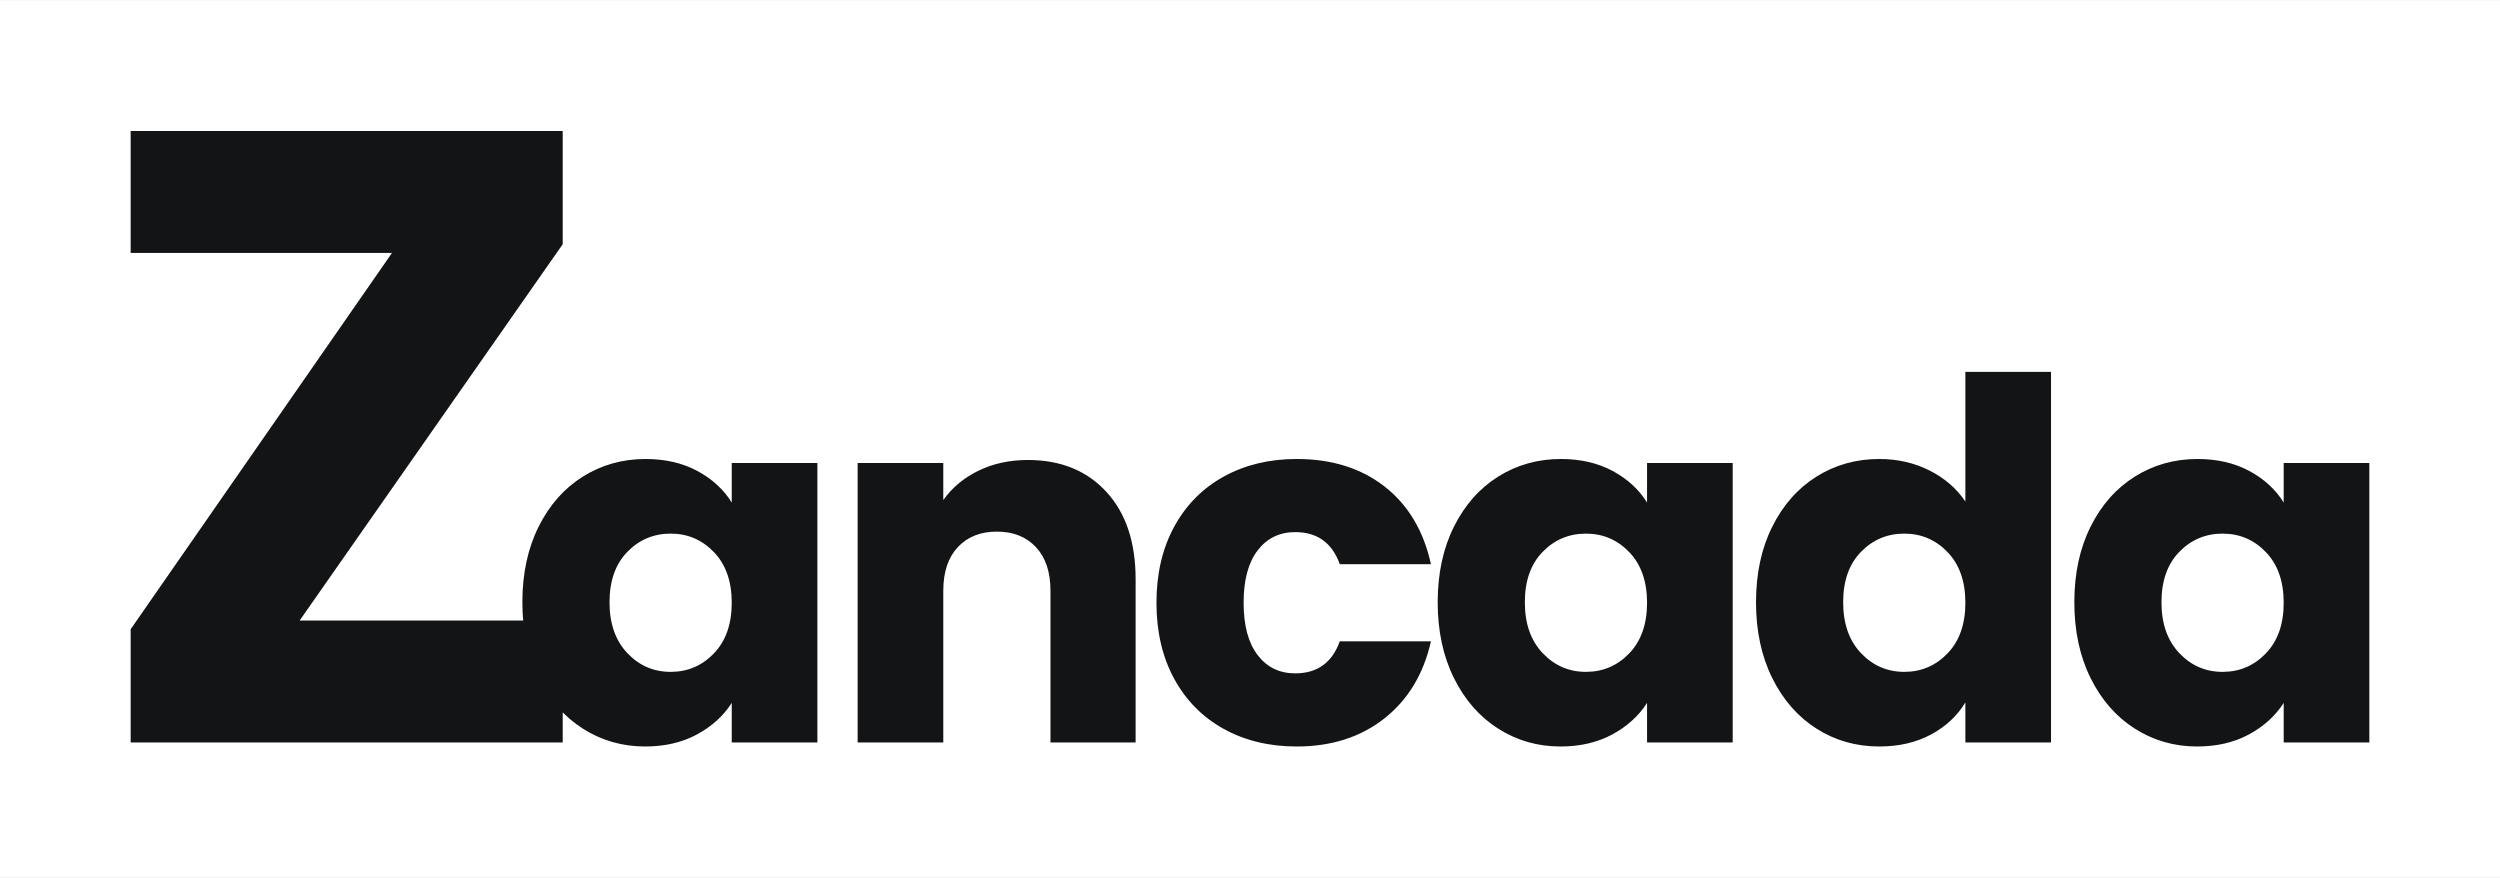
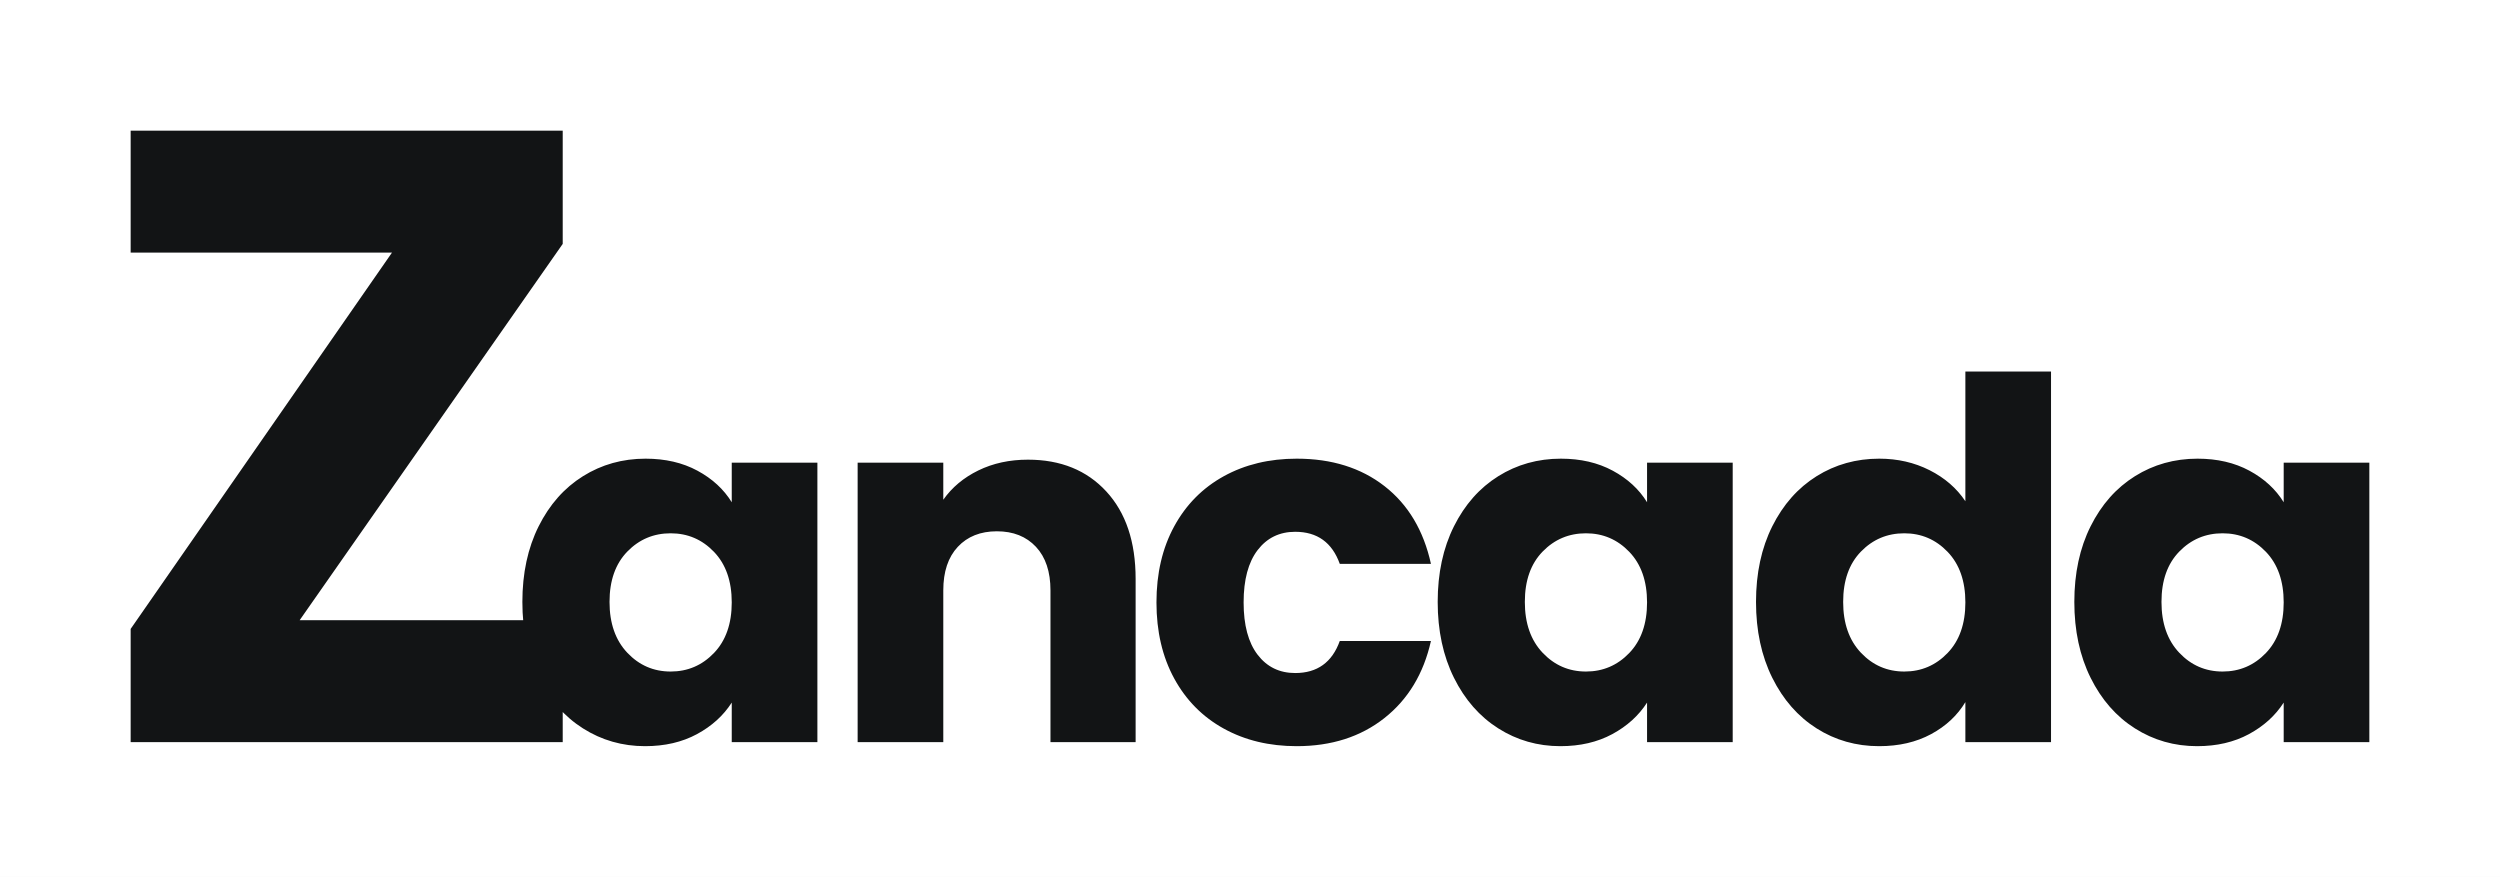
- <svg xmlns="http://www.w3.org/2000/svg" width="1000" height="351" viewBox="183.54 68.68 459.20 161.06">
+ <svg xmlns="http://www.w3.org/2000/svg" width="1000" height="350.74" viewBox="183.54 68.68 459.20 161.06">
  <rect x="183.54" y="68.68" width="459.20" height="161.06" fill="#FFFFFF" />
  <path d="M238.579 182.6H286.899V205.0H207.539V184.2L255.539 115.08H207.539V92.68H286.899V113.48Z M302.122 152.928Q307.55 152.928 311.644 155.136Q315.738 157.344 317.946 160.932V153.664H333.678V205.0H317.946V197.732Q315.646 201.32 311.552 203.528Q307.458 205.736 302.03 205.736Q295.774 205.736 290.622 202.47Q285.47 199.204 282.48 193.178Q279.49 187.152 279.49 179.24Q279.49 171.328 282.48 165.348Q285.47 159.368 290.622 156.148Q295.774 152.928 302.122 152.928ZM306.722 166.636Q302.03 166.636 298.764 169.994Q295.498 173.352 295.498 179.24Q295.498 185.128 298.764 188.578Q302.03 192.028 306.722 192.028Q311.414 192.028 314.68 188.624Q317.946 185.22 317.946 179.332Q317.946 173.444 314.68 170.04Q311.414 166.636 306.722 166.636Z M392.131 175.008V205.0H376.491V177.124Q376.491 171.972 373.823 169.12Q371.155 166.268 366.647 166.268Q362.139 166.268 359.471 169.12Q356.803 171.972 356.803 177.124V205.0H341.071V153.664H356.803V160.472Q359.195 157.068 363.243 155.09Q367.291 153.112 372.351 153.112Q381.367 153.112 386.749 158.954Q392.131 164.796 392.131 175.008Z M421.719 152.928Q431.379 152.928 437.865 157.988Q444.351 163.048 446.375 172.248H429.631Q427.515 166.36 421.443 166.36Q417.119 166.36 414.543 169.718Q411.967 173.076 411.967 179.332Q411.967 185.588 414.543 188.946Q417.119 192.304 421.443 192.304Q427.515 192.304 429.631 186.416H446.375Q444.351 195.432 437.819 200.584Q431.287 205.736 421.719 205.736Q414.175 205.736 408.333 202.516Q402.491 199.296 399.225 193.316Q395.959 187.336 395.959 179.332Q395.959 171.328 399.225 165.348Q402.491 159.368 408.333 156.148Q414.175 152.928 421.719 152.928Z M470.247 152.928Q475.675 152.928 479.769 155.136Q483.863 157.344 486.071 160.932V153.664H501.803V205.0H486.071V197.732Q483.771 201.32 479.677 203.528Q475.583 205.736 470.155 205.736Q463.899 205.736 458.747 202.47Q453.595 199.204 450.605 193.178Q447.615 187.152 447.615 179.24Q447.615 171.328 450.605 165.348Q453.595 159.368 458.747 156.148Q463.899 152.928 470.247 152.928ZM474.847 166.636Q470.155 166.636 466.889 169.994Q463.623 173.352 463.623 179.24Q463.623 185.128 466.889 188.578Q470.155 192.028 474.847 192.028Q479.539 192.028 482.805 188.624Q486.071 185.22 486.071 179.332Q486.071 173.444 482.805 170.04Q479.539 166.636 474.847 166.636Z M528.716 152.928Q533.776 152.928 537.962 155.044Q542.148 157.16 544.54 160.748V136.92H560.272V205.0H544.54V197.64Q542.332 201.32 538.238 203.528Q534.144 205.736 528.716 205.736Q522.368 205.736 517.216 202.47Q512.064 199.204 509.074 193.178Q506.084 187.152 506.084 179.24Q506.084 171.328 509.074 165.348Q512.064 159.368 517.216 156.148Q522.368 152.928 528.716 152.928ZM533.316 166.636Q528.624 166.636 525.358 169.994Q522.092 173.352 522.092 179.24Q522.092 185.128 525.358 188.578Q528.624 192.028 533.316 192.028Q538.008 192.028 541.274 188.624Q544.54 185.22 544.54 179.332Q544.54 173.444 541.274 170.04Q538.008 166.636 533.316 166.636Z M587.185 152.928Q592.613 152.928 596.707 155.136Q600.801 157.344 603.009 160.932V153.664H618.741V205.0H603.009V197.732Q600.709 201.32 596.615 203.528Q592.521 205.736 587.093 205.736Q580.837 205.736 575.685 202.47Q570.533 199.204 567.543 193.178Q564.553 187.152 564.553 179.24Q564.553 171.328 567.543 165.348Q570.533 159.368 575.685 156.148Q580.837 152.928 587.185 152.928ZM591.785 166.636Q587.093 166.636 583.827 169.994Q580.561 173.352 580.561 179.24Q580.561 185.128 583.827 188.578Q587.093 192.028 591.785 192.028Q596.477 192.028 599.743 188.624Q603.009 185.22 603.009 179.332Q603.009 173.444 599.743 170.04Q596.477 166.636 591.785 166.636Z" fill="#121415" />
</svg>
